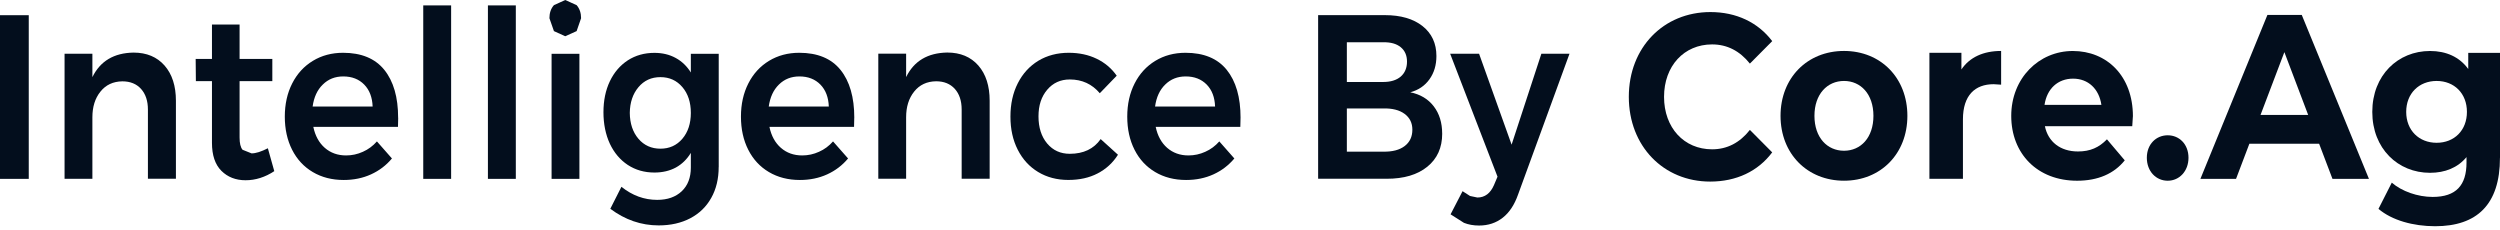
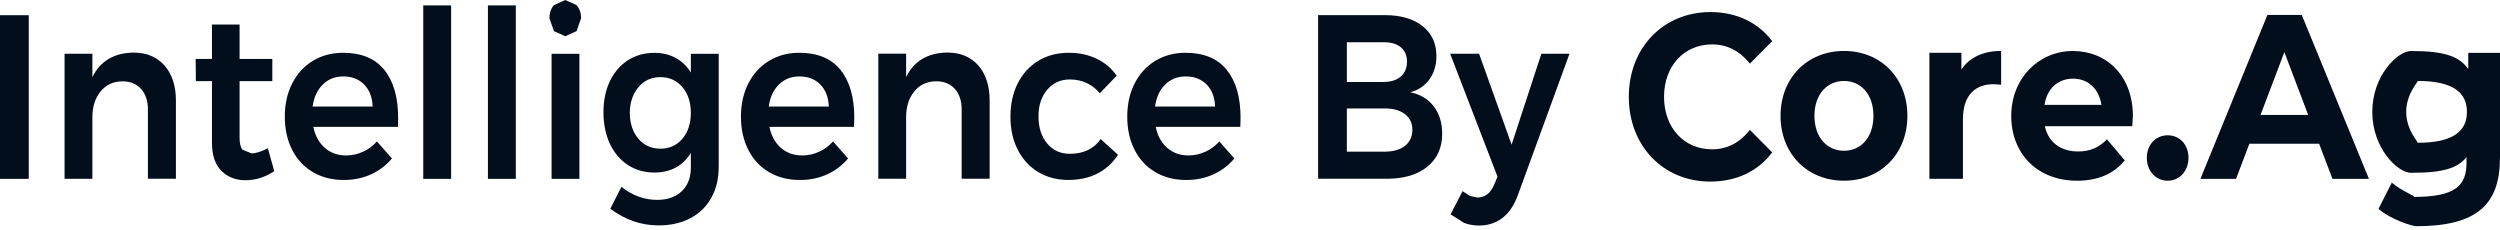
<svg xmlns="http://www.w3.org/2000/svg" width="131" height="12" viewBox="0 0 131 12" fill="none">
  <path d="M1.507 9.371V0.797H0V9.371H1.507ZM9.218 9.371V5.28C9.218 4.504 9.02 3.889 8.625 3.436C8.229 2.985 7.686 2.756 6.997 2.756C5.972 2.773 5.252 3.201 4.841 4.042V2.816H3.383V9.369H4.841V6.148C4.841 5.602 4.979 5.152 5.263 4.801C5.543 4.449 5.926 4.269 6.412 4.262C6.823 4.262 7.152 4.394 7.391 4.659C7.63 4.925 7.751 5.286 7.751 5.742V9.367H9.22" fill="#030E1D" />
  <path d="M14.372 8.967L14.036 7.769C13.69 7.947 13.405 8.037 13.182 8.037L12.71 7.848C12.604 7.721 12.554 7.506 12.554 7.204V4.252H14.27V3.088H12.554V1.286H11.107V3.088H10.253L10.264 4.252H11.107V7.487C11.107 8.133 11.271 8.619 11.599 8.95C11.93 9.28 12.354 9.445 12.87 9.445C13.386 9.445 13.896 9.285 14.374 8.967" fill="#030E1D" />
  <path d="M16.381 5.586C16.448 5.095 16.625 4.71 16.916 4.429C17.203 4.145 17.56 4.005 17.986 4.005C18.443 4.005 18.809 4.149 19.087 4.434C19.364 4.719 19.509 5.104 19.526 5.584H16.381M20.862 6.172C20.862 5.093 20.619 4.257 20.137 3.659C19.655 3.064 18.933 2.766 17.977 2.766C17.387 2.766 16.857 2.907 16.393 3.189C15.931 3.47 15.569 3.864 15.311 4.372C15.053 4.879 14.924 5.457 14.924 6.112C14.924 6.766 15.052 7.343 15.306 7.846C15.561 8.349 15.921 8.739 16.389 9.015C16.856 9.292 17.398 9.431 18.01 9.431C18.534 9.431 19.012 9.333 19.441 9.137C19.874 8.94 20.237 8.663 20.538 8.304L19.751 7.41C19.542 7.647 19.298 7.829 19.015 7.954C18.735 8.081 18.443 8.145 18.134 8.145C17.694 8.145 17.321 8.011 17.018 7.746C16.717 7.482 16.516 7.116 16.418 6.649H20.854L20.865 6.172M23.639 9.367V0.282H22.178V9.371H23.639M27.029 9.371V0.282H25.567V9.371H27.029ZM30.361 9.371V2.818H28.903V9.371H30.361ZM30.449 0.955C30.449 0.678 30.371 0.45 30.215 0.27L29.619 0L29.026 0.27C28.867 0.448 28.79 0.678 28.79 0.955L29.026 1.63L29.619 1.899L30.215 1.63L30.449 0.955ZM33.001 5.916C33.008 5.37 33.159 4.92 33.453 4.57C33.749 4.217 34.133 4.042 34.606 4.042C35.08 4.042 35.46 4.217 35.756 4.563C36.052 4.91 36.2 5.361 36.2 5.916C36.2 6.47 36.052 6.922 35.756 7.271C35.46 7.618 35.077 7.791 34.606 7.791C34.136 7.791 33.749 7.618 33.453 7.271C33.158 6.924 33.007 6.472 33.001 5.916ZM37.661 8.746V2.818H36.2V3.798C35.998 3.472 35.736 3.218 35.41 3.039C35.081 2.859 34.712 2.77 34.292 2.77C33.768 2.77 33.304 2.9 32.898 3.161C32.496 3.424 32.181 3.788 31.956 4.259C31.733 4.727 31.621 5.268 31.621 5.881C31.621 6.495 31.734 7.051 31.956 7.53C32.181 8.007 32.496 8.378 32.898 8.644C33.304 8.909 33.768 9.041 34.292 9.041C34.716 9.041 35.092 8.952 35.415 8.778C35.734 8.602 35.997 8.347 36.2 8.011V8.784C36.2 9.306 36.041 9.718 35.725 10.02C35.405 10.322 34.977 10.473 34.438 10.473C33.755 10.473 33.133 10.245 32.563 9.788L31.98 10.94C32.757 11.521 33.601 11.811 34.515 11.811C35.143 11.811 35.696 11.686 36.171 11.437C36.646 11.186 37.013 10.831 37.269 10.37C37.53 9.908 37.659 9.367 37.659 8.747M40.282 5.586C40.35 5.095 40.528 4.71 40.817 4.429C41.105 4.145 41.462 4.005 41.89 4.005C42.346 4.005 42.711 4.149 42.991 4.434C43.268 4.719 43.412 5.104 43.43 5.584H40.284M44.765 6.172C44.765 5.093 44.523 4.257 44.04 3.659C43.559 3.064 42.837 2.766 41.88 2.766C41.289 2.766 40.761 2.907 40.295 3.189C39.834 3.47 39.471 3.864 39.213 4.372C38.955 4.879 38.826 5.457 38.826 6.112C38.826 6.766 38.953 7.343 39.208 7.846C39.463 8.349 39.823 8.739 40.29 9.015C40.758 9.292 41.3 9.431 41.912 9.431C42.436 9.431 42.914 9.333 43.343 9.137C43.776 8.94 44.138 8.663 44.439 8.304L43.651 7.41C43.442 7.647 43.199 7.829 42.915 7.954C42.637 8.081 42.343 8.145 42.035 8.145C41.594 8.145 41.22 8.011 40.918 7.746C40.616 7.482 40.415 7.116 40.319 6.649H44.752L44.763 6.172M51.858 9.367V5.277C51.858 4.501 51.66 3.886 51.265 3.433C50.867 2.981 50.326 2.753 49.638 2.753C48.612 2.77 47.893 3.197 47.481 4.039V2.813H46.023V9.366H47.481V6.144C47.481 5.598 47.621 5.148 47.903 4.798C48.183 4.446 48.566 4.266 49.053 4.259C49.463 4.259 49.79 4.391 50.031 4.655C50.27 4.922 50.391 5.282 50.391 5.739V9.364H51.86" fill="#030E1D" />
  <path d="M58.582 8.109L57.675 7.288C57.314 7.803 56.775 8.059 56.058 8.059C55.569 8.059 55.177 7.88 54.873 7.521C54.57 7.161 54.417 6.687 54.417 6.1C54.417 5.512 54.57 5.062 54.873 4.703C55.177 4.345 55.569 4.164 56.058 4.164C56.699 4.164 57.223 4.405 57.629 4.885L58.516 3.967C58.247 3.584 57.898 3.287 57.465 3.079C57.036 2.871 56.547 2.766 56.001 2.766C55.403 2.766 54.873 2.906 54.411 3.182C53.952 3.462 53.592 3.852 53.334 4.36C53.076 4.865 52.947 5.449 52.947 6.11C52.947 6.771 53.074 7.341 53.329 7.844C53.584 8.347 53.941 8.737 54.4 9.014C54.859 9.29 55.386 9.429 55.977 9.429C56.569 9.429 57.077 9.316 57.516 9.087C57.956 8.859 58.315 8.531 58.582 8.107" fill="#030E1D" />
-   <path d="M60.525 5.586C60.592 5.095 60.768 4.71 61.059 4.429C61.347 4.145 61.704 4.005 62.132 4.005C62.588 4.005 62.953 4.149 63.233 4.434C63.51 4.719 63.654 5.104 63.67 5.584H60.526M65.005 6.172C65.005 5.093 64.763 4.257 64.28 3.659C63.799 3.064 63.077 2.766 62.121 2.766C61.529 2.766 61.001 2.907 60.537 3.189C60.075 3.47 59.713 3.864 59.455 4.372C59.197 4.879 59.068 5.457 59.068 6.112C59.068 6.766 59.194 7.343 59.449 7.846C59.703 8.349 60.064 8.739 60.531 9.015C60.998 9.292 61.541 9.431 62.152 9.431C62.676 9.431 63.154 9.333 63.584 9.137C64.016 8.94 64.378 8.663 64.68 8.304L63.892 7.41C63.683 7.647 63.439 7.829 63.156 7.954C62.877 8.081 62.583 8.145 62.275 8.145C61.835 8.145 61.462 8.011 61.158 7.746C60.858 7.482 60.655 7.116 60.559 6.649H64.993L65.004 6.172M70.575 2.215H72.481C72.871 2.207 73.176 2.292 73.396 2.471C73.616 2.651 73.727 2.904 73.727 3.23C73.727 3.556 73.616 3.826 73.396 4.015C73.176 4.202 72.869 4.296 72.481 4.296H70.575V2.215ZM70.575 5.682H72.481C72.962 5.672 73.335 5.768 73.604 5.969C73.874 6.17 74.008 6.446 74.008 6.795C74.008 7.162 73.874 7.449 73.604 7.654C73.335 7.858 72.962 7.956 72.481 7.947H70.575V5.682ZM75.57 7.003C75.57 6.431 75.422 5.954 75.128 5.571C74.832 5.186 74.422 4.942 73.898 4.836C74.326 4.722 74.661 4.494 74.903 4.156C75.147 3.816 75.268 3.41 75.268 2.936C75.268 2.274 75.026 1.752 74.543 1.369C74.061 0.986 73.401 0.793 72.564 0.793H69.07V9.367H72.663C73.563 9.367 74.272 9.158 74.79 8.737C75.31 8.316 75.571 7.739 75.571 7.005M82.24 2.815H80.768L79.208 7.58L77.503 2.815H75.988L78.47 9.259L78.289 9.687C78.102 10.128 77.808 10.35 77.413 10.35L77.029 10.269L76.638 10.018L76.01 11.231L76.712 11.677C76.948 11.771 77.21 11.818 77.504 11.818C77.983 11.818 78.396 11.681 78.745 11.407C79.094 11.134 79.36 10.727 79.549 10.188L82.242 2.815" fill="#030E1D" />
+   <path d="M60.525 5.586C60.592 5.095 60.768 4.71 61.059 4.429C61.347 4.145 61.704 4.005 62.132 4.005C62.588 4.005 62.953 4.149 63.233 4.434C63.51 4.719 63.654 5.104 63.67 5.584H60.526M65.005 6.172C65.005 5.093 64.763 4.257 64.28 3.659C63.799 3.064 63.077 2.766 62.121 2.766C61.529 2.766 61.001 2.907 60.537 3.189C60.075 3.47 59.713 3.864 59.455 4.372C59.197 4.879 59.068 5.457 59.068 6.112C59.068 6.766 59.194 7.343 59.449 7.846C59.703 8.349 60.064 8.739 60.531 9.015C60.998 9.292 61.541 9.431 62.152 9.431C62.676 9.431 63.154 9.333 63.584 9.137C64.016 8.94 64.378 8.663 64.68 8.304L63.892 7.41C63.683 7.647 63.439 7.829 63.156 7.954C62.877 8.081 62.583 8.145 62.275 8.145C61.835 8.145 61.462 8.011 61.158 7.746C60.858 7.482 60.655 7.116 60.559 6.649H64.993L65.004 6.172M70.575 2.215H72.481C72.871 2.207 73.176 2.292 73.396 2.471C73.616 2.651 73.727 2.904 73.727 3.23C73.727 3.556 73.616 3.826 73.396 4.015C73.176 4.202 72.869 4.296 72.481 4.296H70.575V2.215ZM70.575 5.682H72.481C72.962 5.672 73.335 5.768 73.604 5.969C73.874 6.17 74.008 6.446 74.008 6.795C74.008 7.162 73.874 7.449 73.604 7.654C73.335 7.858 72.962 7.956 72.481 7.947H70.575V5.682ZM75.57 7.003C75.57 6.431 75.422 5.954 75.127 5.571C74.832 5.186 74.422 4.942 73.898 4.836C74.326 4.722 74.661 4.494 74.903 4.156C75.147 3.816 75.268 3.41 75.268 2.936C75.268 2.274 75.026 1.752 74.543 1.369C74.061 0.986 73.401 0.793 72.564 0.793H69.07V9.367H72.663C73.563 9.367 74.272 9.158 74.79 8.737C75.31 8.316 75.571 7.739 75.571 7.005M82.24 2.815H80.768L79.208 7.58L77.503 2.815H75.988L78.47 9.259L78.289 9.687C78.102 10.128 77.808 10.35 77.413 10.35L77.029 10.269L76.638 10.018L76.01 11.231L76.712 11.677C76.948 11.771 77.21 11.818 77.504 11.818C77.983 11.818 78.396 11.681 78.745 11.407C79.094 11.134 79.36 10.727 79.549 10.188L82.242 2.815" fill="#030E1D" />
  <path d="M92.864 7.985L91.694 6.807C91.164 7.48 90.502 7.824 89.714 7.824C88.243 7.824 87.196 6.695 87.196 5.076C87.196 3.457 88.243 2.327 89.714 2.327C90.502 2.327 91.164 2.669 91.694 3.333L92.864 2.155C92.12 1.173 90.983 0.632 89.626 0.632C87.174 0.632 85.35 2.485 85.35 5.074C85.35 7.664 87.174 9.515 89.612 9.515C90.985 9.515 92.12 8.976 92.864 7.983" fill="#030E1D" />
  <path d="M95.077 6.07C95.077 4.928 95.752 4.242 96.626 4.242C97.501 4.242 98.168 4.928 98.168 6.07C98.168 7.212 97.504 7.899 96.626 7.899C95.749 7.899 95.077 7.212 95.077 6.07ZM99.947 6.07C99.947 4.082 98.553 2.67 96.626 2.67C94.7 2.67 93.3 4.082 93.3 6.07C93.3 8.059 94.704 9.469 96.626 9.469C98.548 9.469 99.947 8.059 99.947 6.07Z" fill="#030E1D" />
  <path d="M104.859 4.437V2.67C103.926 2.67 103.207 3.002 102.778 3.64V2.768H101.101V9.369H102.858V6.254C102.858 4.989 103.496 4.412 104.467 4.412L104.86 4.437" fill="#030E1D" />
  <path d="M107.133 5.495C107.257 4.649 107.831 4.121 108.629 4.121C109.426 4.121 109.991 4.661 110.113 5.495H107.131M111.765 6.096C111.765 3.972 110.392 2.672 108.616 2.672C106.84 2.672 105.389 4.096 105.389 6.072C105.389 8.049 106.751 9.47 108.842 9.47C109.932 9.47 110.777 9.103 111.337 8.402L110.404 7.3C109.989 7.729 109.527 7.937 108.885 7.937C107.963 7.937 107.322 7.434 107.152 6.613H111.73L111.763 6.098" fill="#030E1D" />
  <path d="M114.677 8.267C114.677 7.556 114.193 7.089 113.588 7.089C112.982 7.089 112.494 7.556 112.494 8.267C112.494 8.978 112.977 9.47 113.588 9.47C114.198 9.47 114.677 8.967 114.677 8.267Z" fill="#030E1D" />
  <path d="M118.452 6.022L119.701 2.732L120.948 6.022H118.454M124.132 9.371L120.613 0.783H118.812L115.302 9.371H117.169L117.867 7.532H121.522L122.221 9.371H124.13" fill="#030E1D" />
-   <path d="M126.085 5.863C126.085 4.892 126.758 4.242 127.68 4.242C128.601 4.242 129.267 4.892 129.267 5.863C129.267 6.833 128.603 7.482 127.68 7.482C126.757 7.482 126.085 6.831 126.085 5.863ZM131 8.267V2.77H129.336V3.616C128.874 2.979 128.175 2.672 127.332 2.672C125.657 2.672 124.308 3.938 124.308 5.864C124.308 7.791 125.656 9.055 127.332 9.055C128.122 9.055 128.786 8.785 129.245 8.232V8.516C129.245 9.706 128.704 10.319 127.469 10.319C126.692 10.319 125.849 10.025 125.33 9.57L124.632 10.945C125.341 11.546 126.455 11.854 127.601 11.854C129.783 11.854 130.998 10.726 130.998 8.27" fill="#030E1D" />
+   <path d="M126.085 5.863C126.085 4.892 126.758 4.242 126.68 4.242C128.601 4.242 129.267 4.892 129.267 5.863C129.267 6.833 128.603 7.482 126.68 7.482C126.757 7.482 126.085 6.831 126.085 5.863ZM131 8.267V2.77H129.336V3.616C128.874 2.979 128.175 2.672 126.332 2.672C125.657 2.672 124.308 3.938 124.308 5.864C124.308 7.791 125.656 9.055 126.332 9.055C128.122 9.055 128.786 8.785 129.245 8.232V8.516C129.245 9.706 128.704 10.319 126.469 10.319C126.692 10.319 125.849 10.025 125.33 9.57L124.632 10.945C125.341 11.546 126.455 11.854 126.601 11.854C129.783 11.854 130.998 10.726 130.998 8.27" fill="#030E1D" />
</svg>
